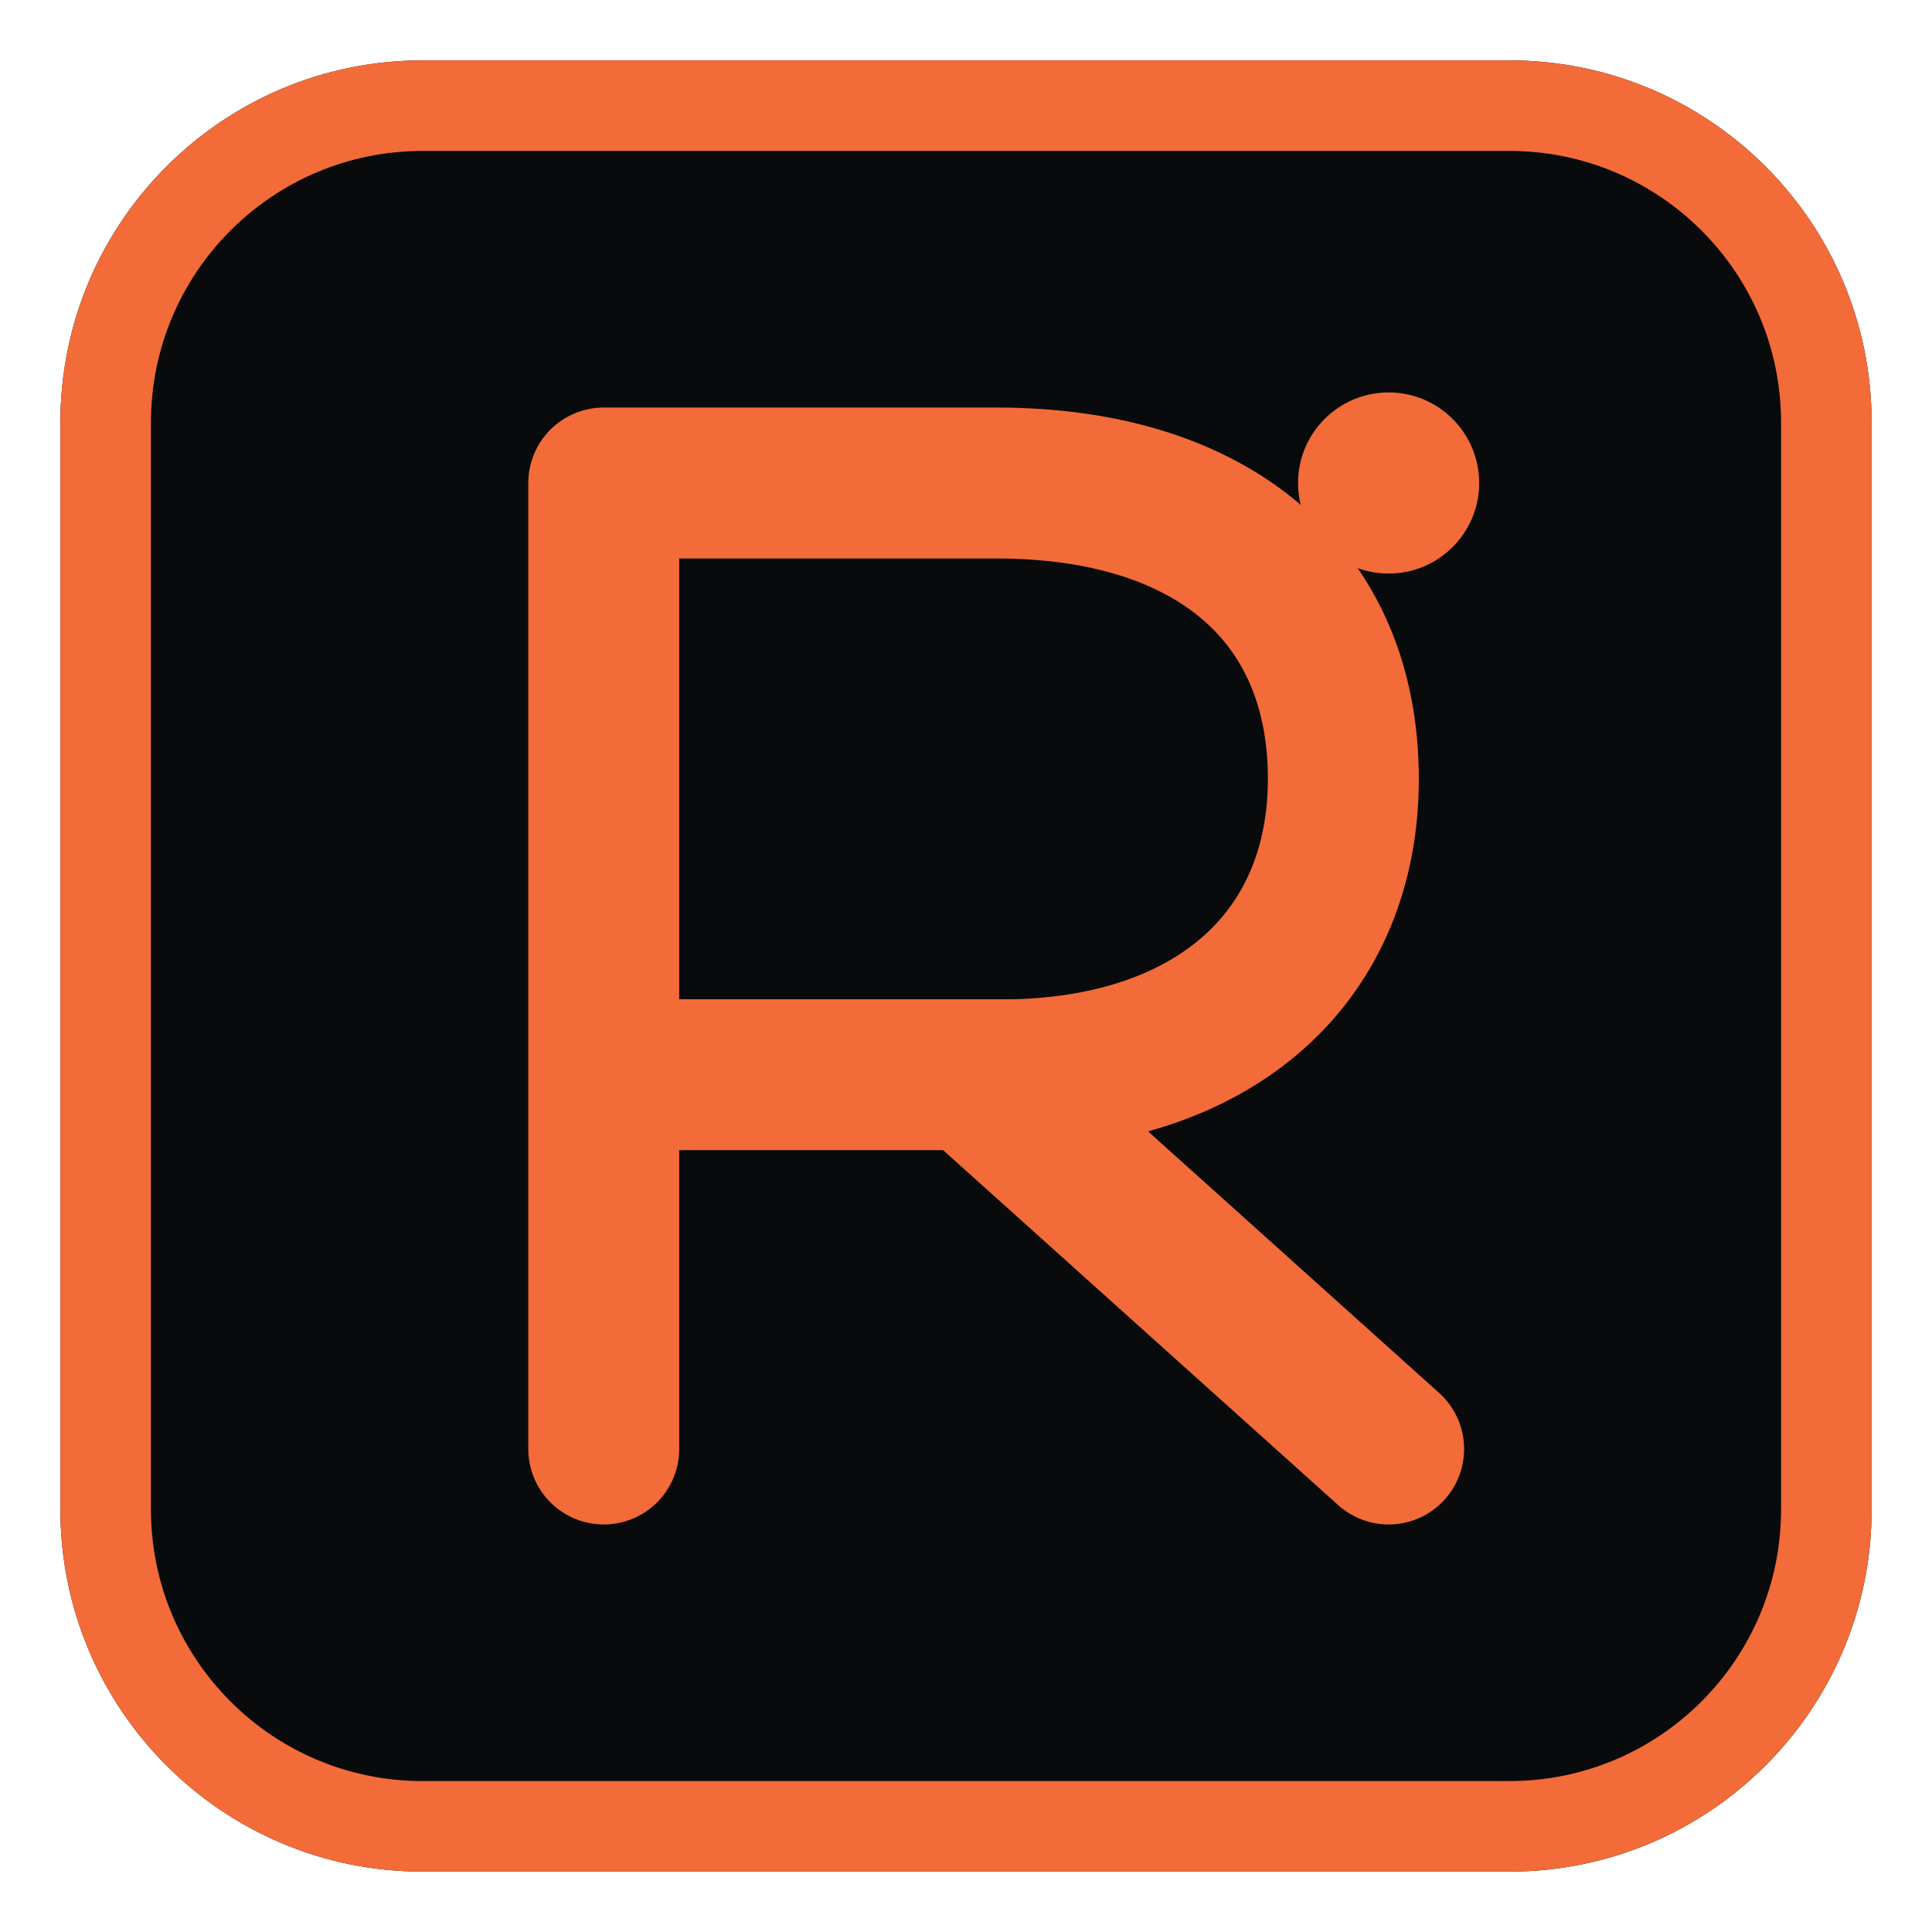
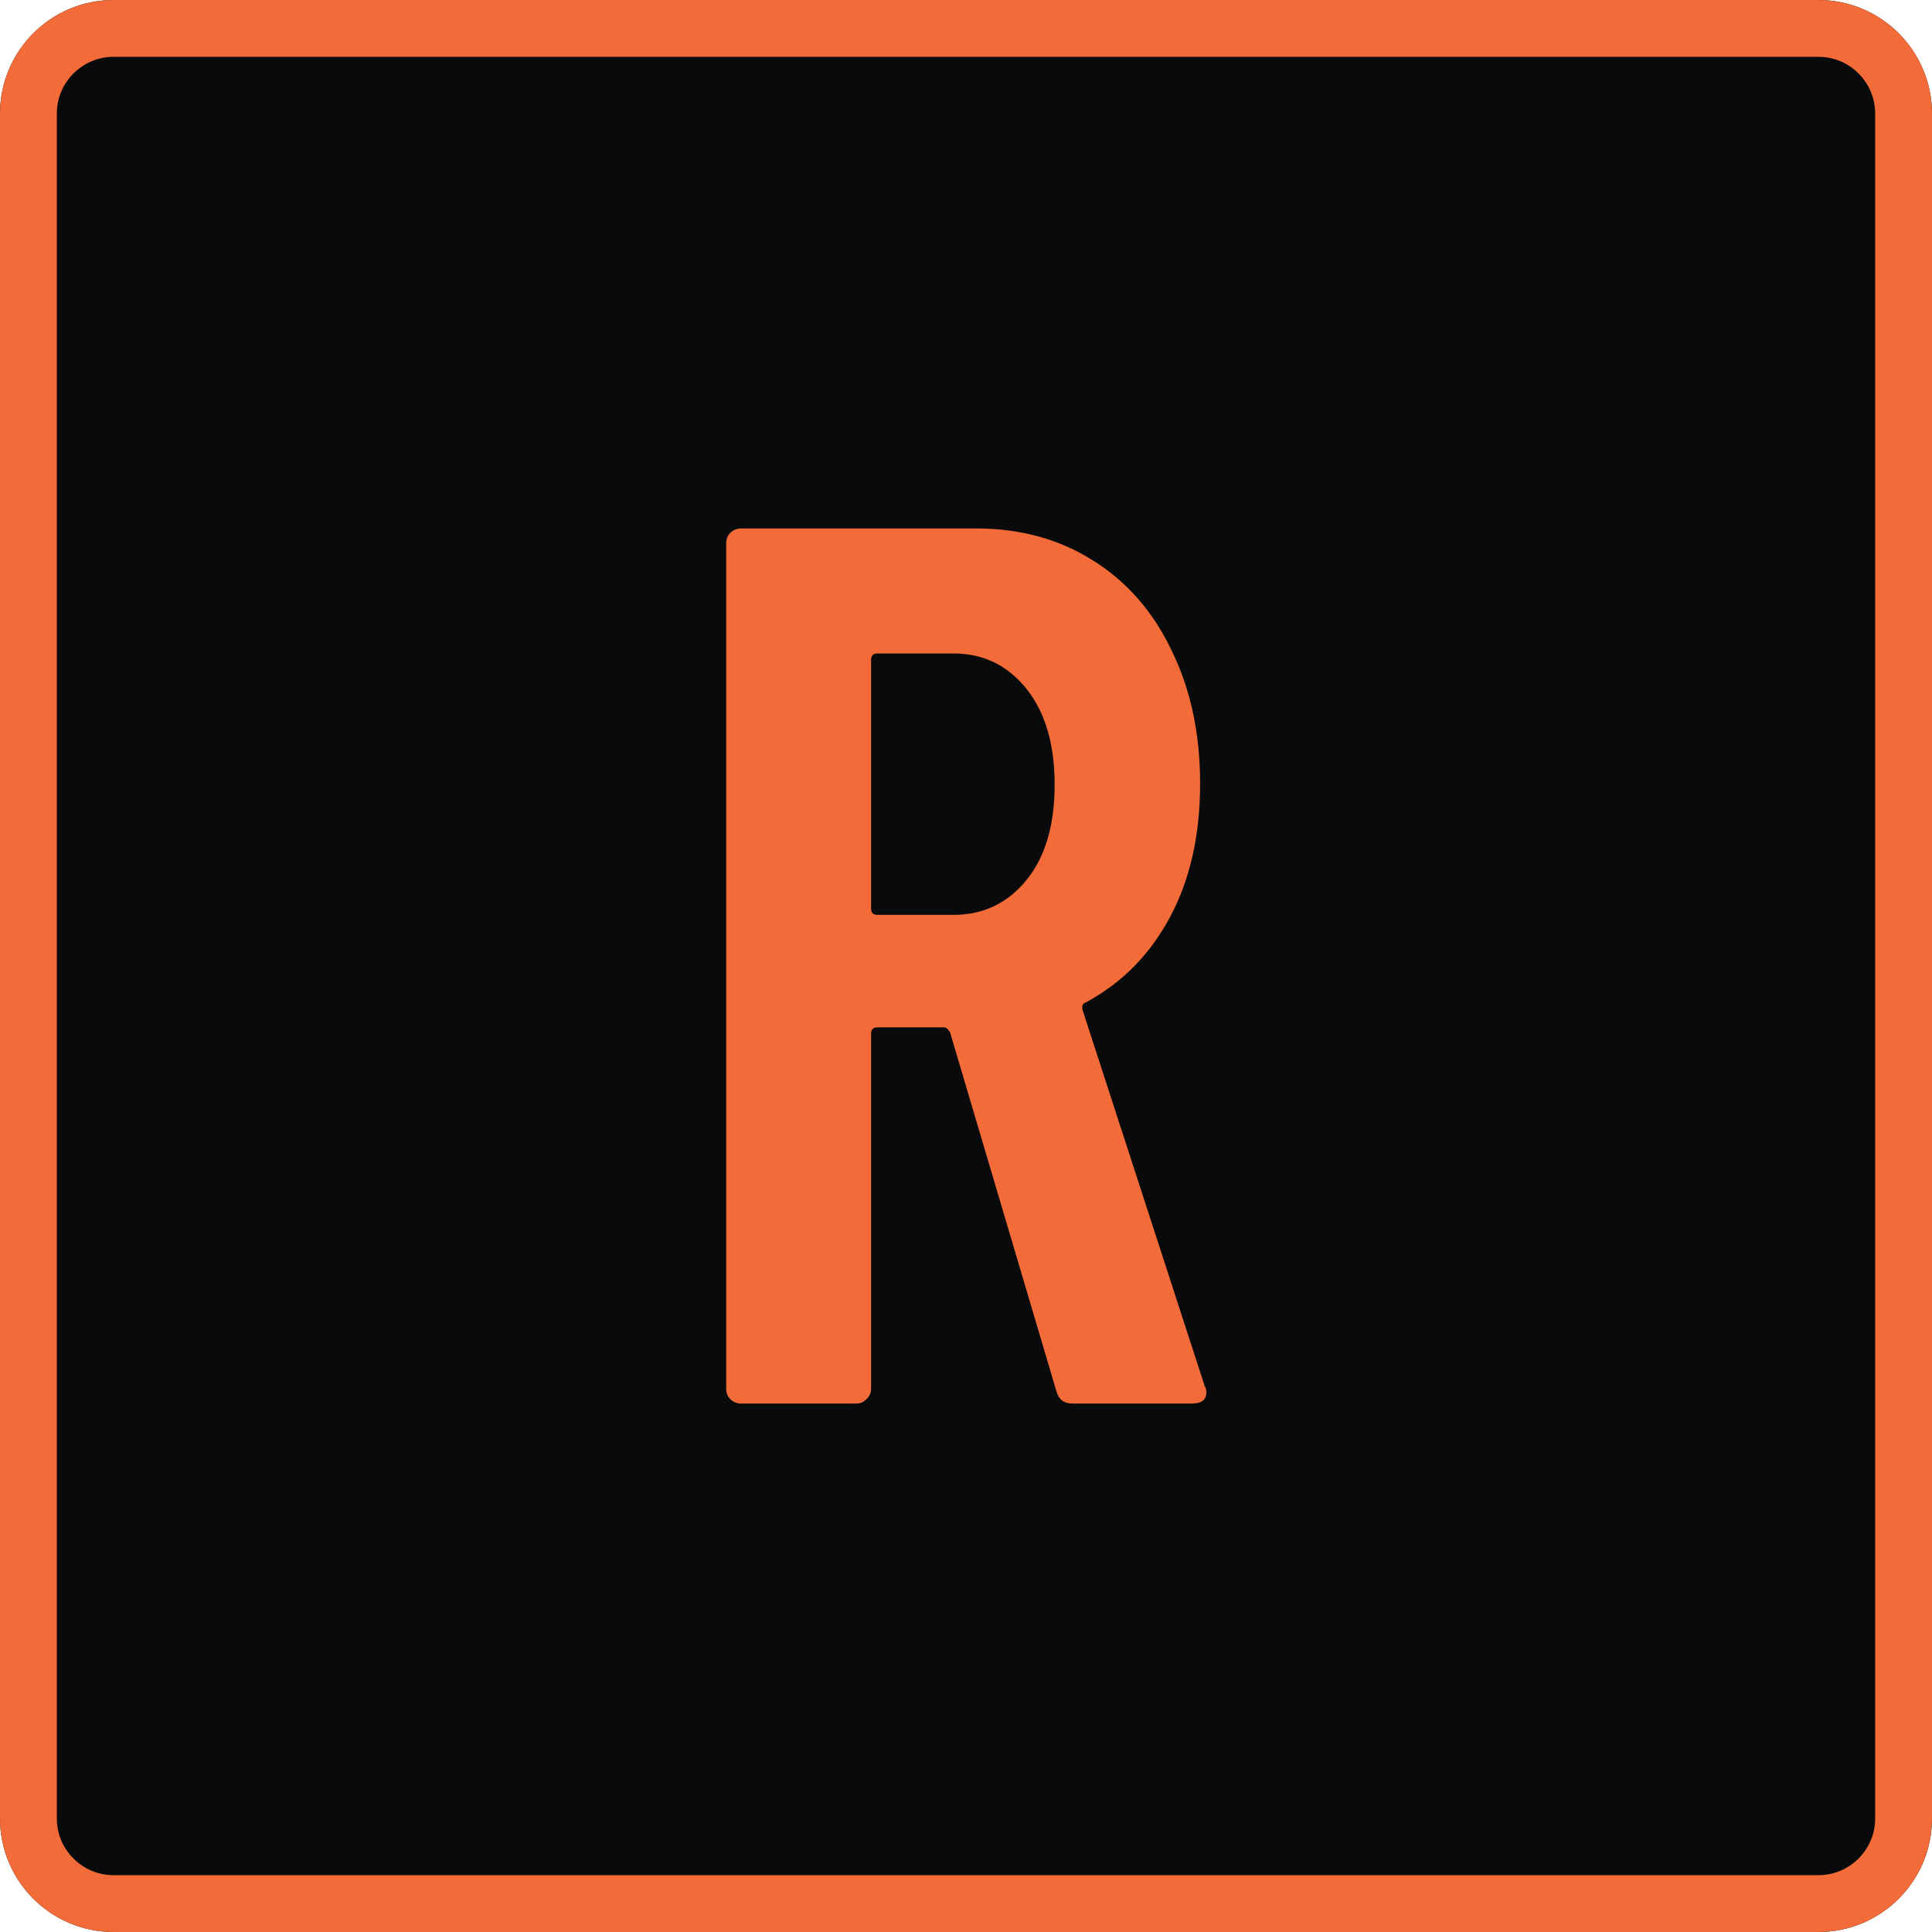
- <svg xmlns="http://www.w3.org/2000/svg" viewBox="0 0 64 64">
-   <rect x="2" y="2" width="60" height="60" rx="12" fill="#090a0b" />
-   <rect x="3.5" y="3.5" width="57" height="57" rx="10.5" fill="none" stroke="#f26b38" stroke-width="3" />
-   <path d="M20 48V16h13c7.2 0 11.5 3.7 11.5 9.8 0 5.8-4.1 9.6-10.8 9.8H20m12.2 0L46 48" fill="none" stroke="#f26b38" stroke-width="5" stroke-linecap="round" stroke-linejoin="round" />
-   <circle cx="46" cy="16" r="3" fill="#f26b38" />
+ <svg xmlns="http://www.w3.org/2000/svg" viewBox="0 0 34 34" role="img" aria-label="RocketYield">
+   <rect width="34" height="34" rx="2" fill="#090a0b" />
+   <rect x="0.5" y="0.5" width="33" height="33" rx="1.5" fill="none" stroke="#f26b38" stroke-width="1" />
+   <path fill="#f26b38" transform="translate(11.59 24.7)" d="M7.28 0Q7.06 0 7.00-0.22L7.00-0.22L5.13-6.53Q5.08-6.62 5.02-6.62L5.02-6.62L3.85-6.62Q3.74-6.62 3.74-6.51L3.74-6.51L3.74-0.26Q3.74-0.15 3.66-0.08Q3.59 0 3.48 0L3.48 0L1.45 0Q1.34 0 1.26-0.08Q1.19-0.15 1.19-0.26L1.19-0.26L1.19-15.14Q1.19-15.25 1.26-15.32Q1.34-15.40 1.45-15.40L1.45-15.40L5.59-15.40Q6.75-15.40 7.64-14.84Q8.54-14.28 9.03-13.25Q9.53-12.23 9.53-10.91L9.53-10.91Q9.53-9.55 9.00-8.56Q8.47-7.57 7.52-7.06L7.52-7.06Q7.44-7.04 7.46-6.93L7.46-6.93L9.61-0.31Q9.64-0.26 9.64-0.20L9.64-0.20Q9.64 0 9.39 0L9.39 0L7.28 0ZM3.85-13.20Q3.74-13.20 3.74-13.09L3.74-13.09L3.74-8.71Q3.74-8.60 3.85-8.60L3.85-8.60L5.19-8.60Q5.98-8.60 6.48-9.22Q6.97-9.83 6.97-10.89L6.97-10.89Q6.97-11.95 6.48-12.57Q5.98-13.20 5.19-13.20L5.19-13.20L3.85-13.20Z" />
</svg>
